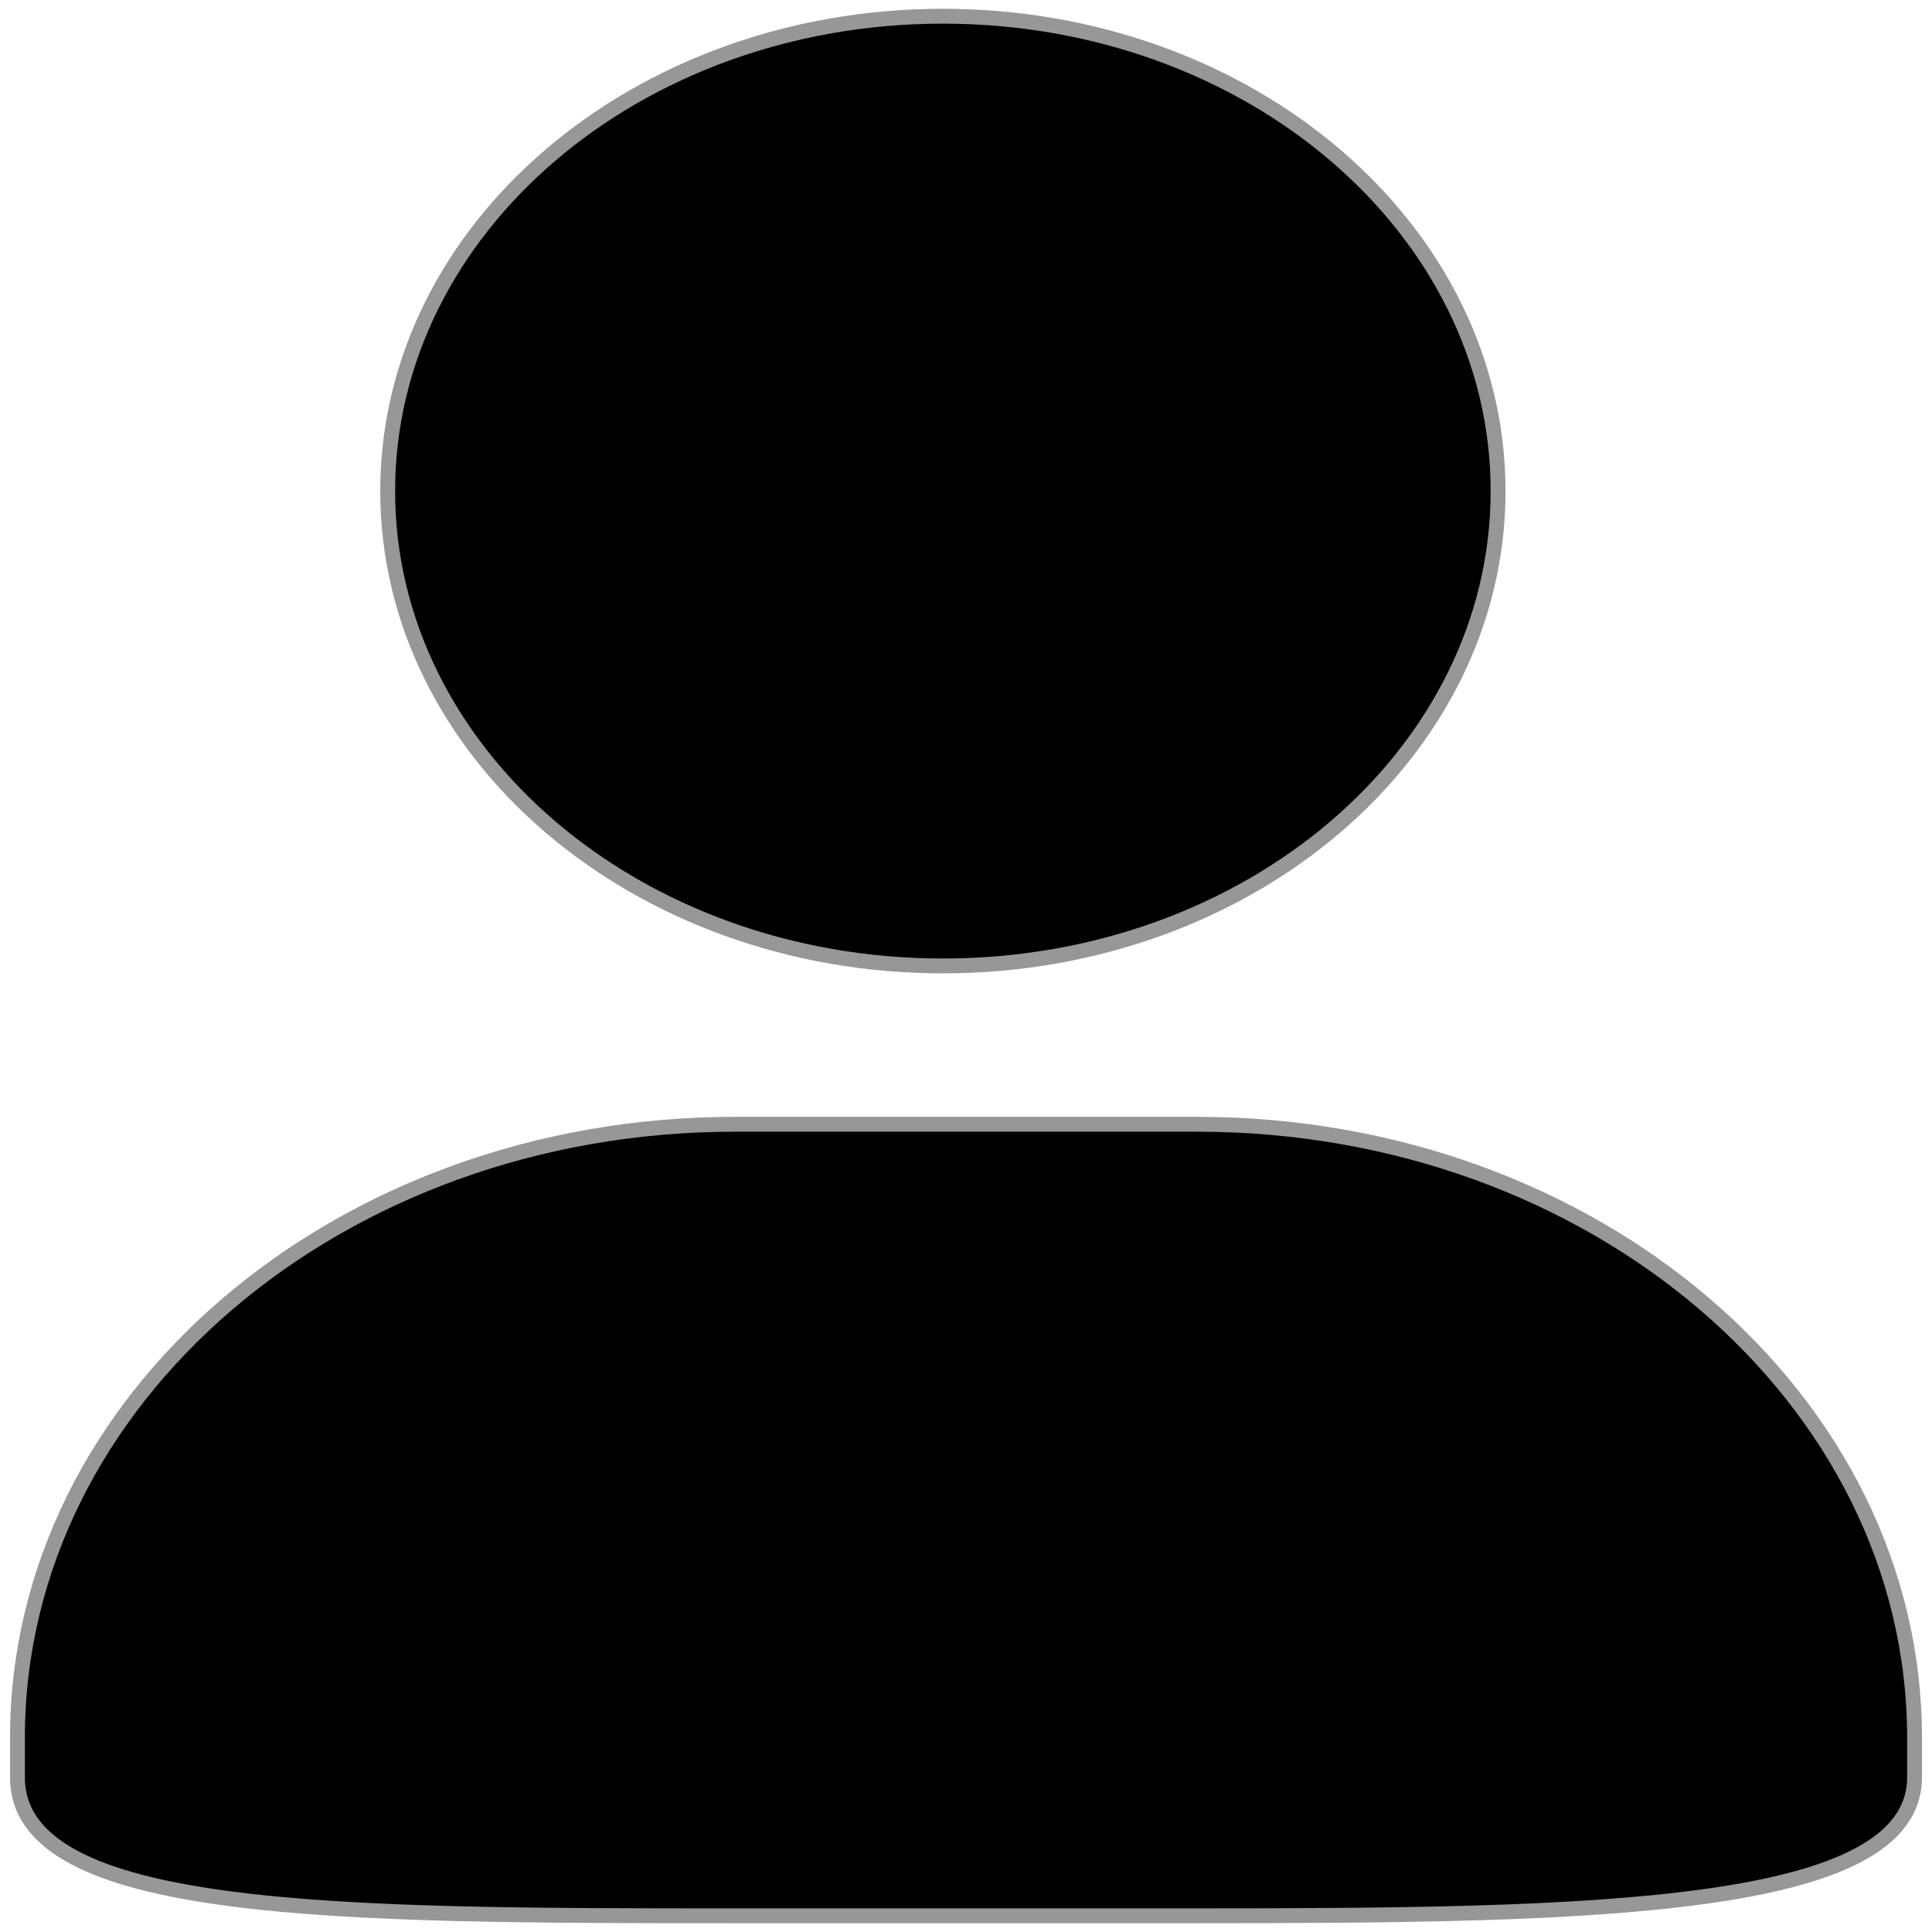
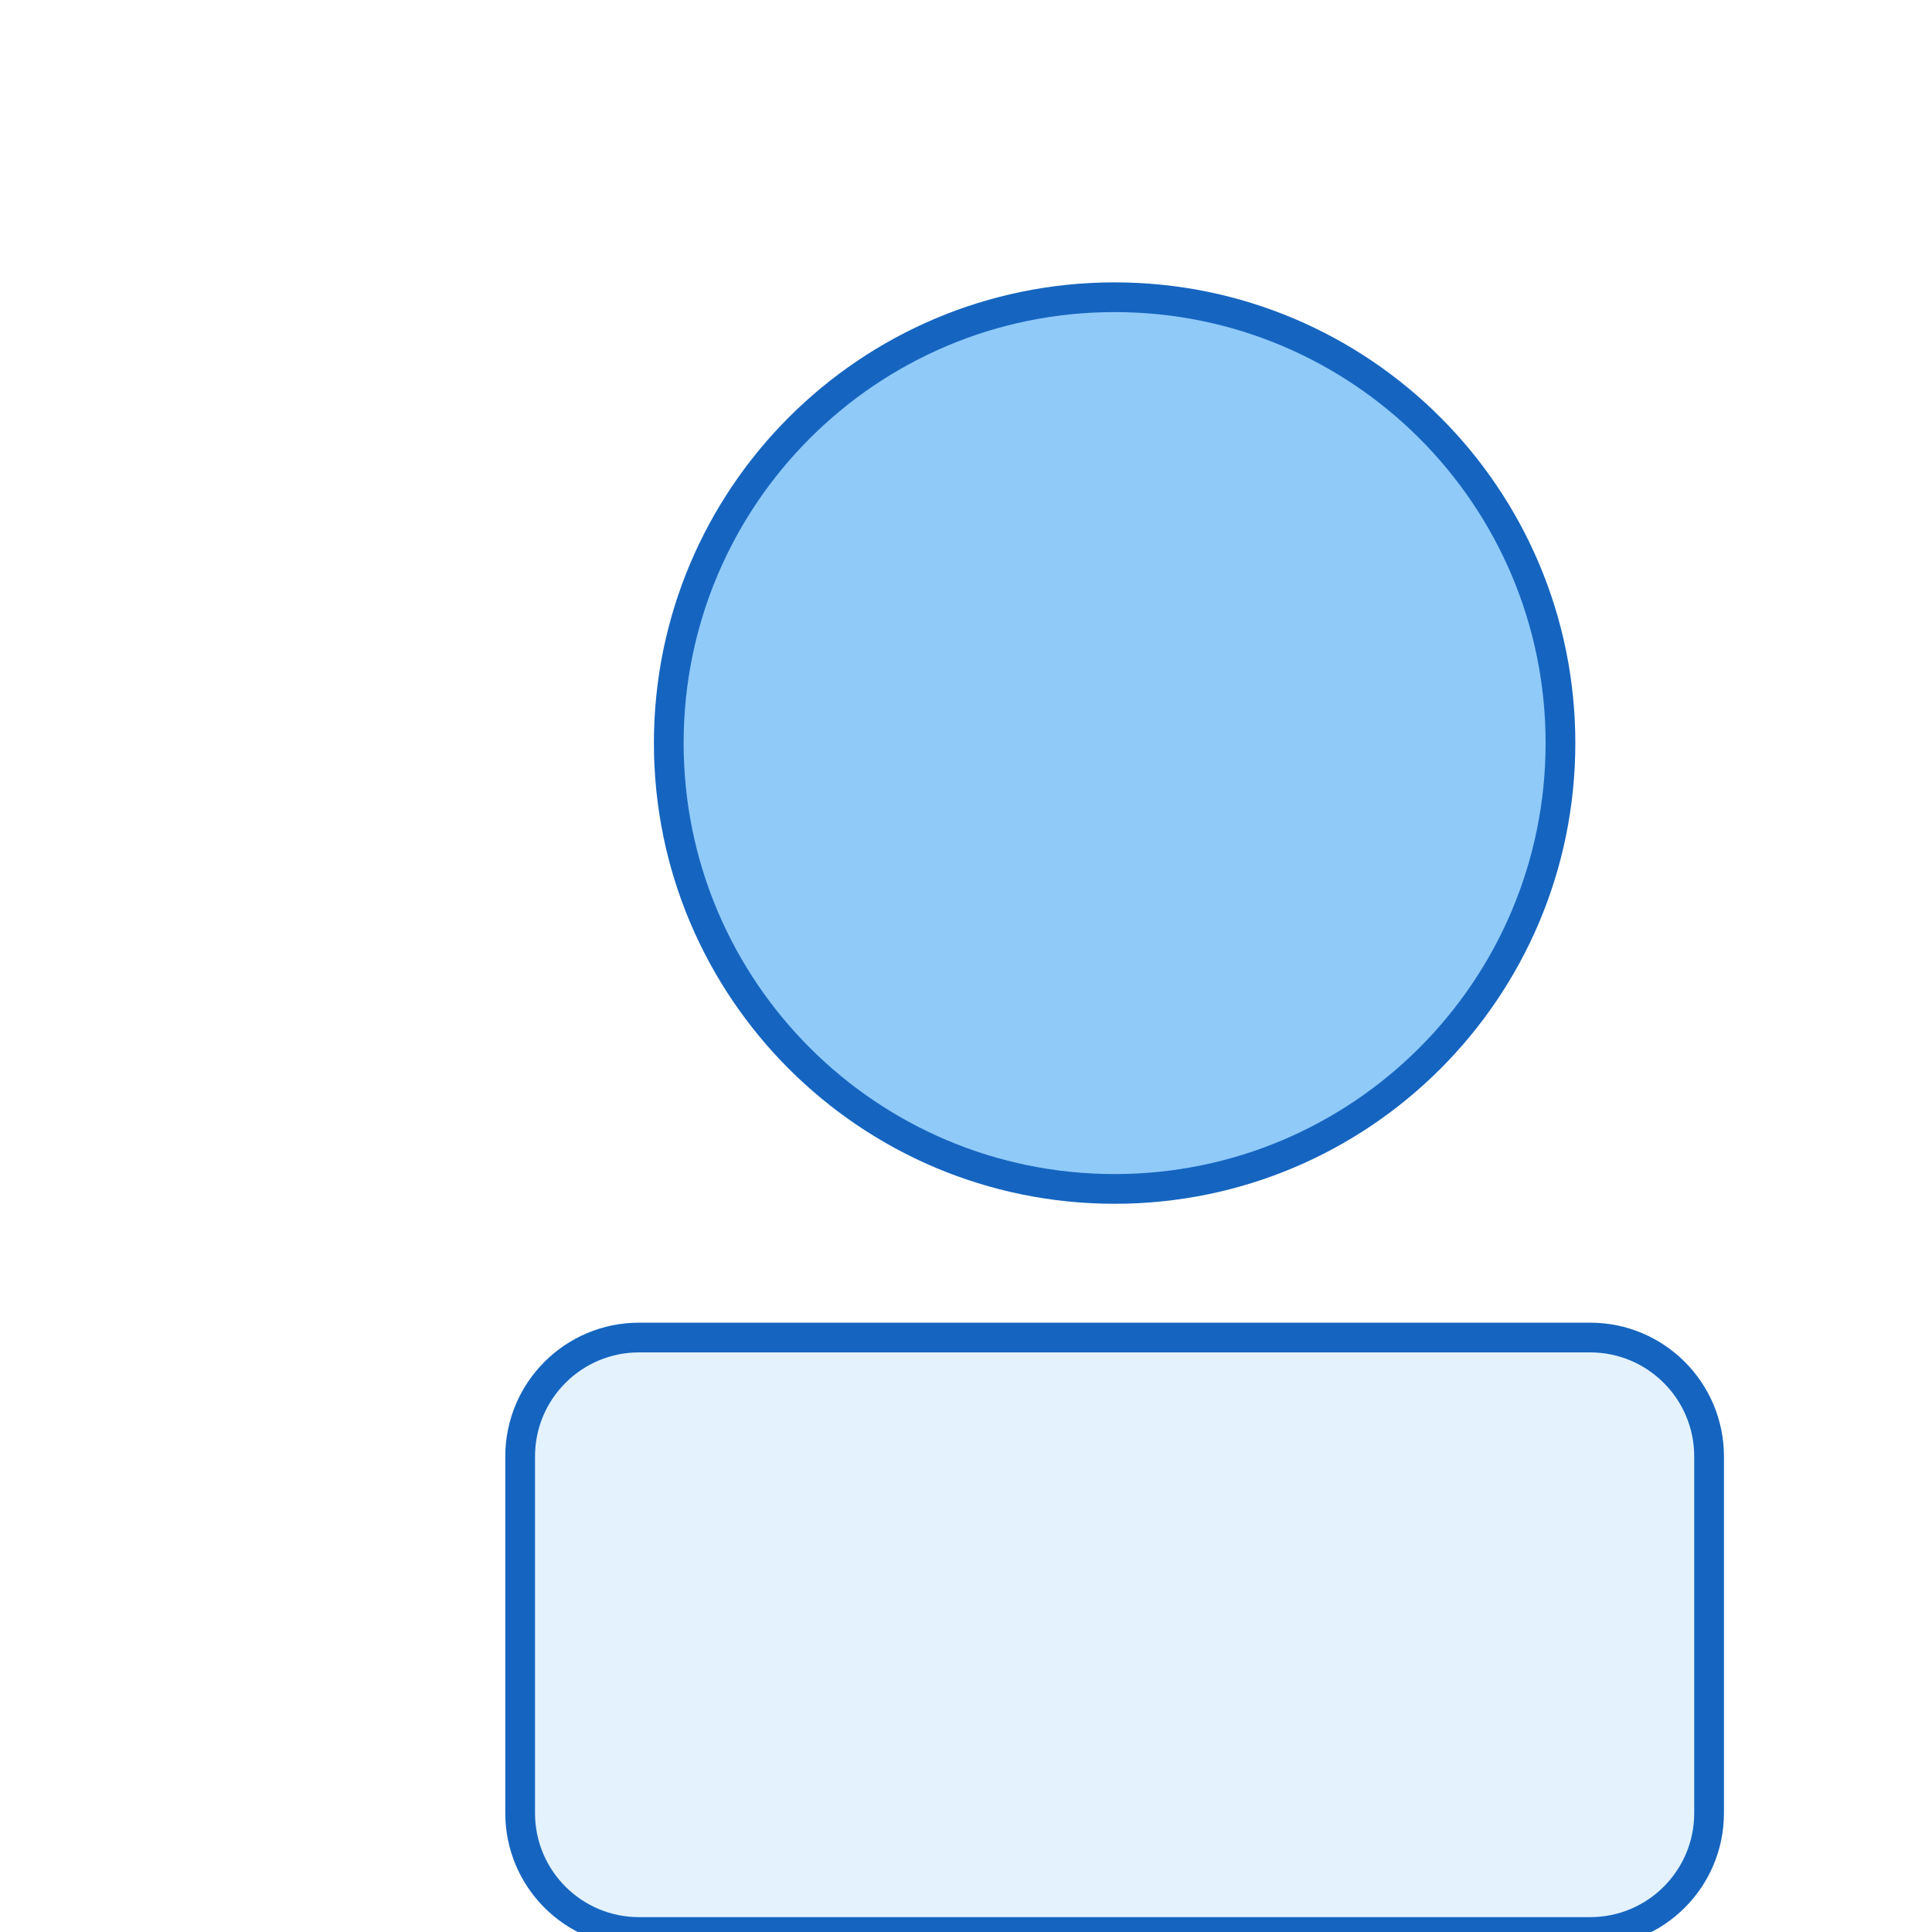
<svg xmlns="http://www.w3.org/2000/svg" width="130" height="130">
-   <path d="M63.444 64.996c20.633 0 37.359-14.308 37.359-31.953 0-17.649-16.726-31.952-37.359-31.952-20.631 0-37.36 14.303-37.358 31.952 0 17.645 16.727 31.953 37.359 31.953zM80.57 75.65H49.434c-26.652 0-48.26 18.477-48.26 41.27v2.664c0 9.316 21.608 9.325 48.26 9.325H80.57c26.649 0 48.256-.344 48.256-9.325v-2.663c0-22.794-21.605-41.271-48.256-41.271z" stroke="#979797" />
+   <circle cx="75" cy="50" r="30" fill="#90caf9" stroke="#1565c0" stroke-width="2" />
+   <rect x="35" y="90" width="80" height="40" rx="8" ry="8" fill="#e3f2fd" stroke="#1565c0" stroke-width="2" />
</svg>
